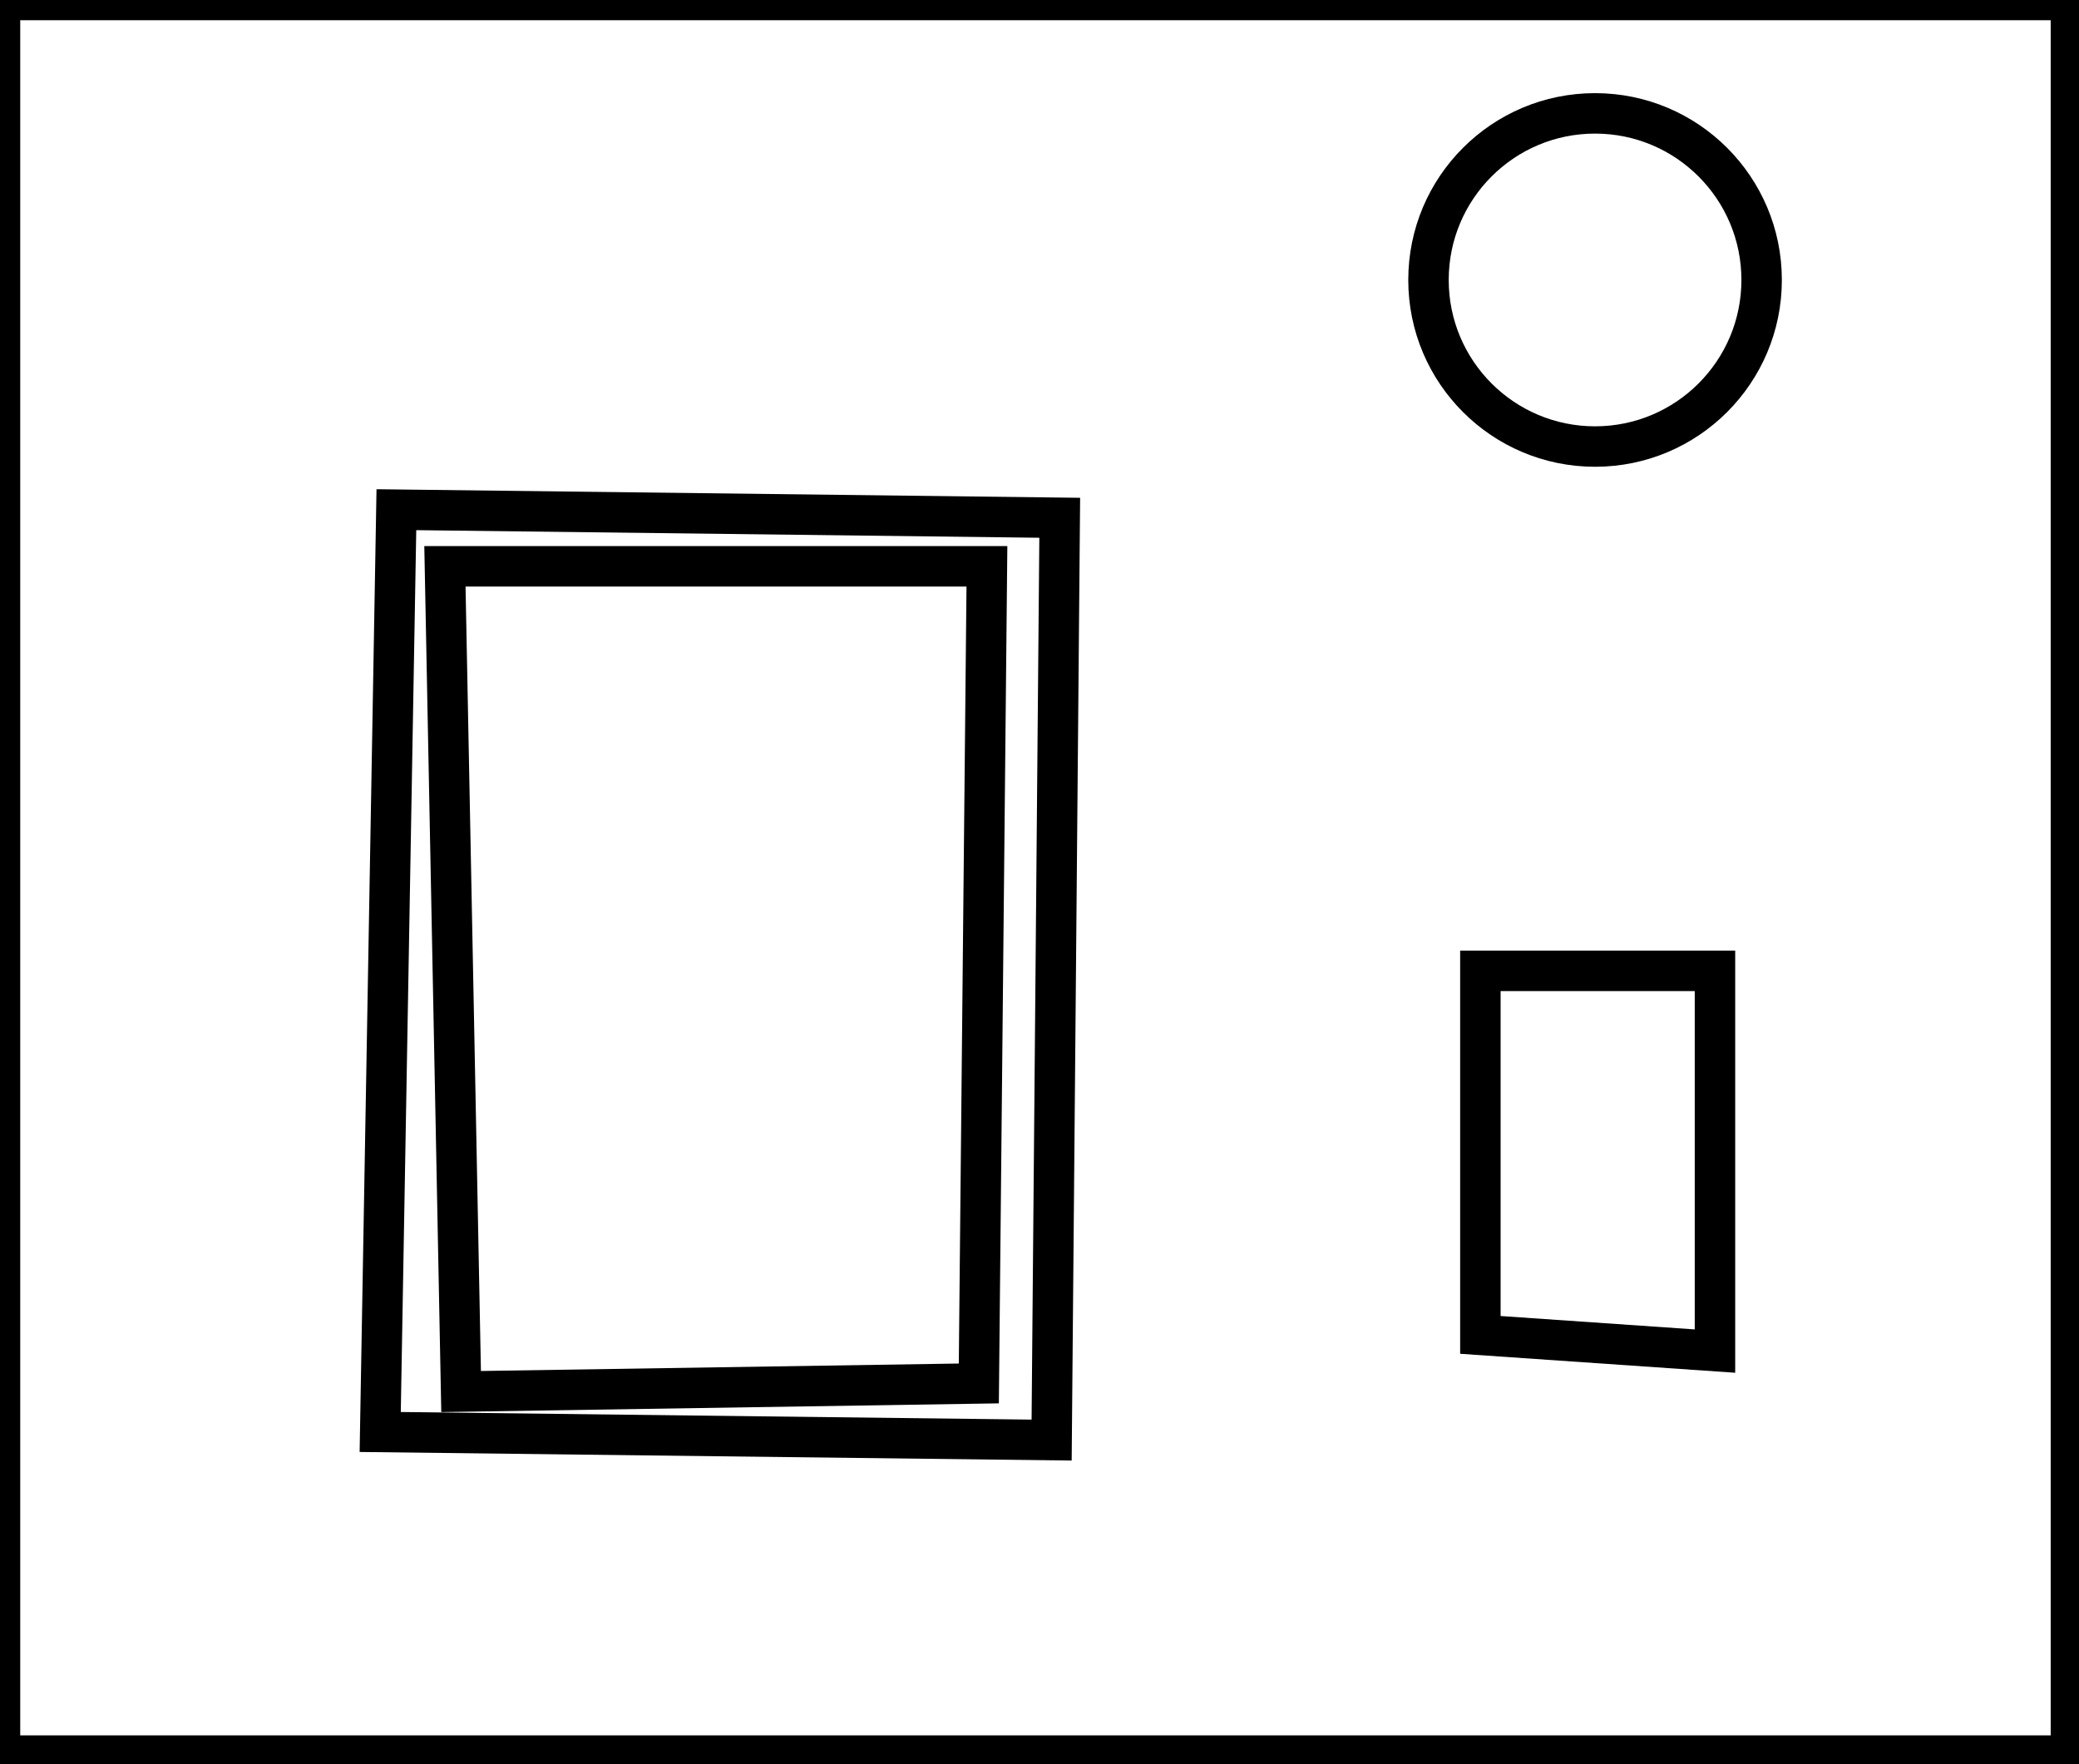
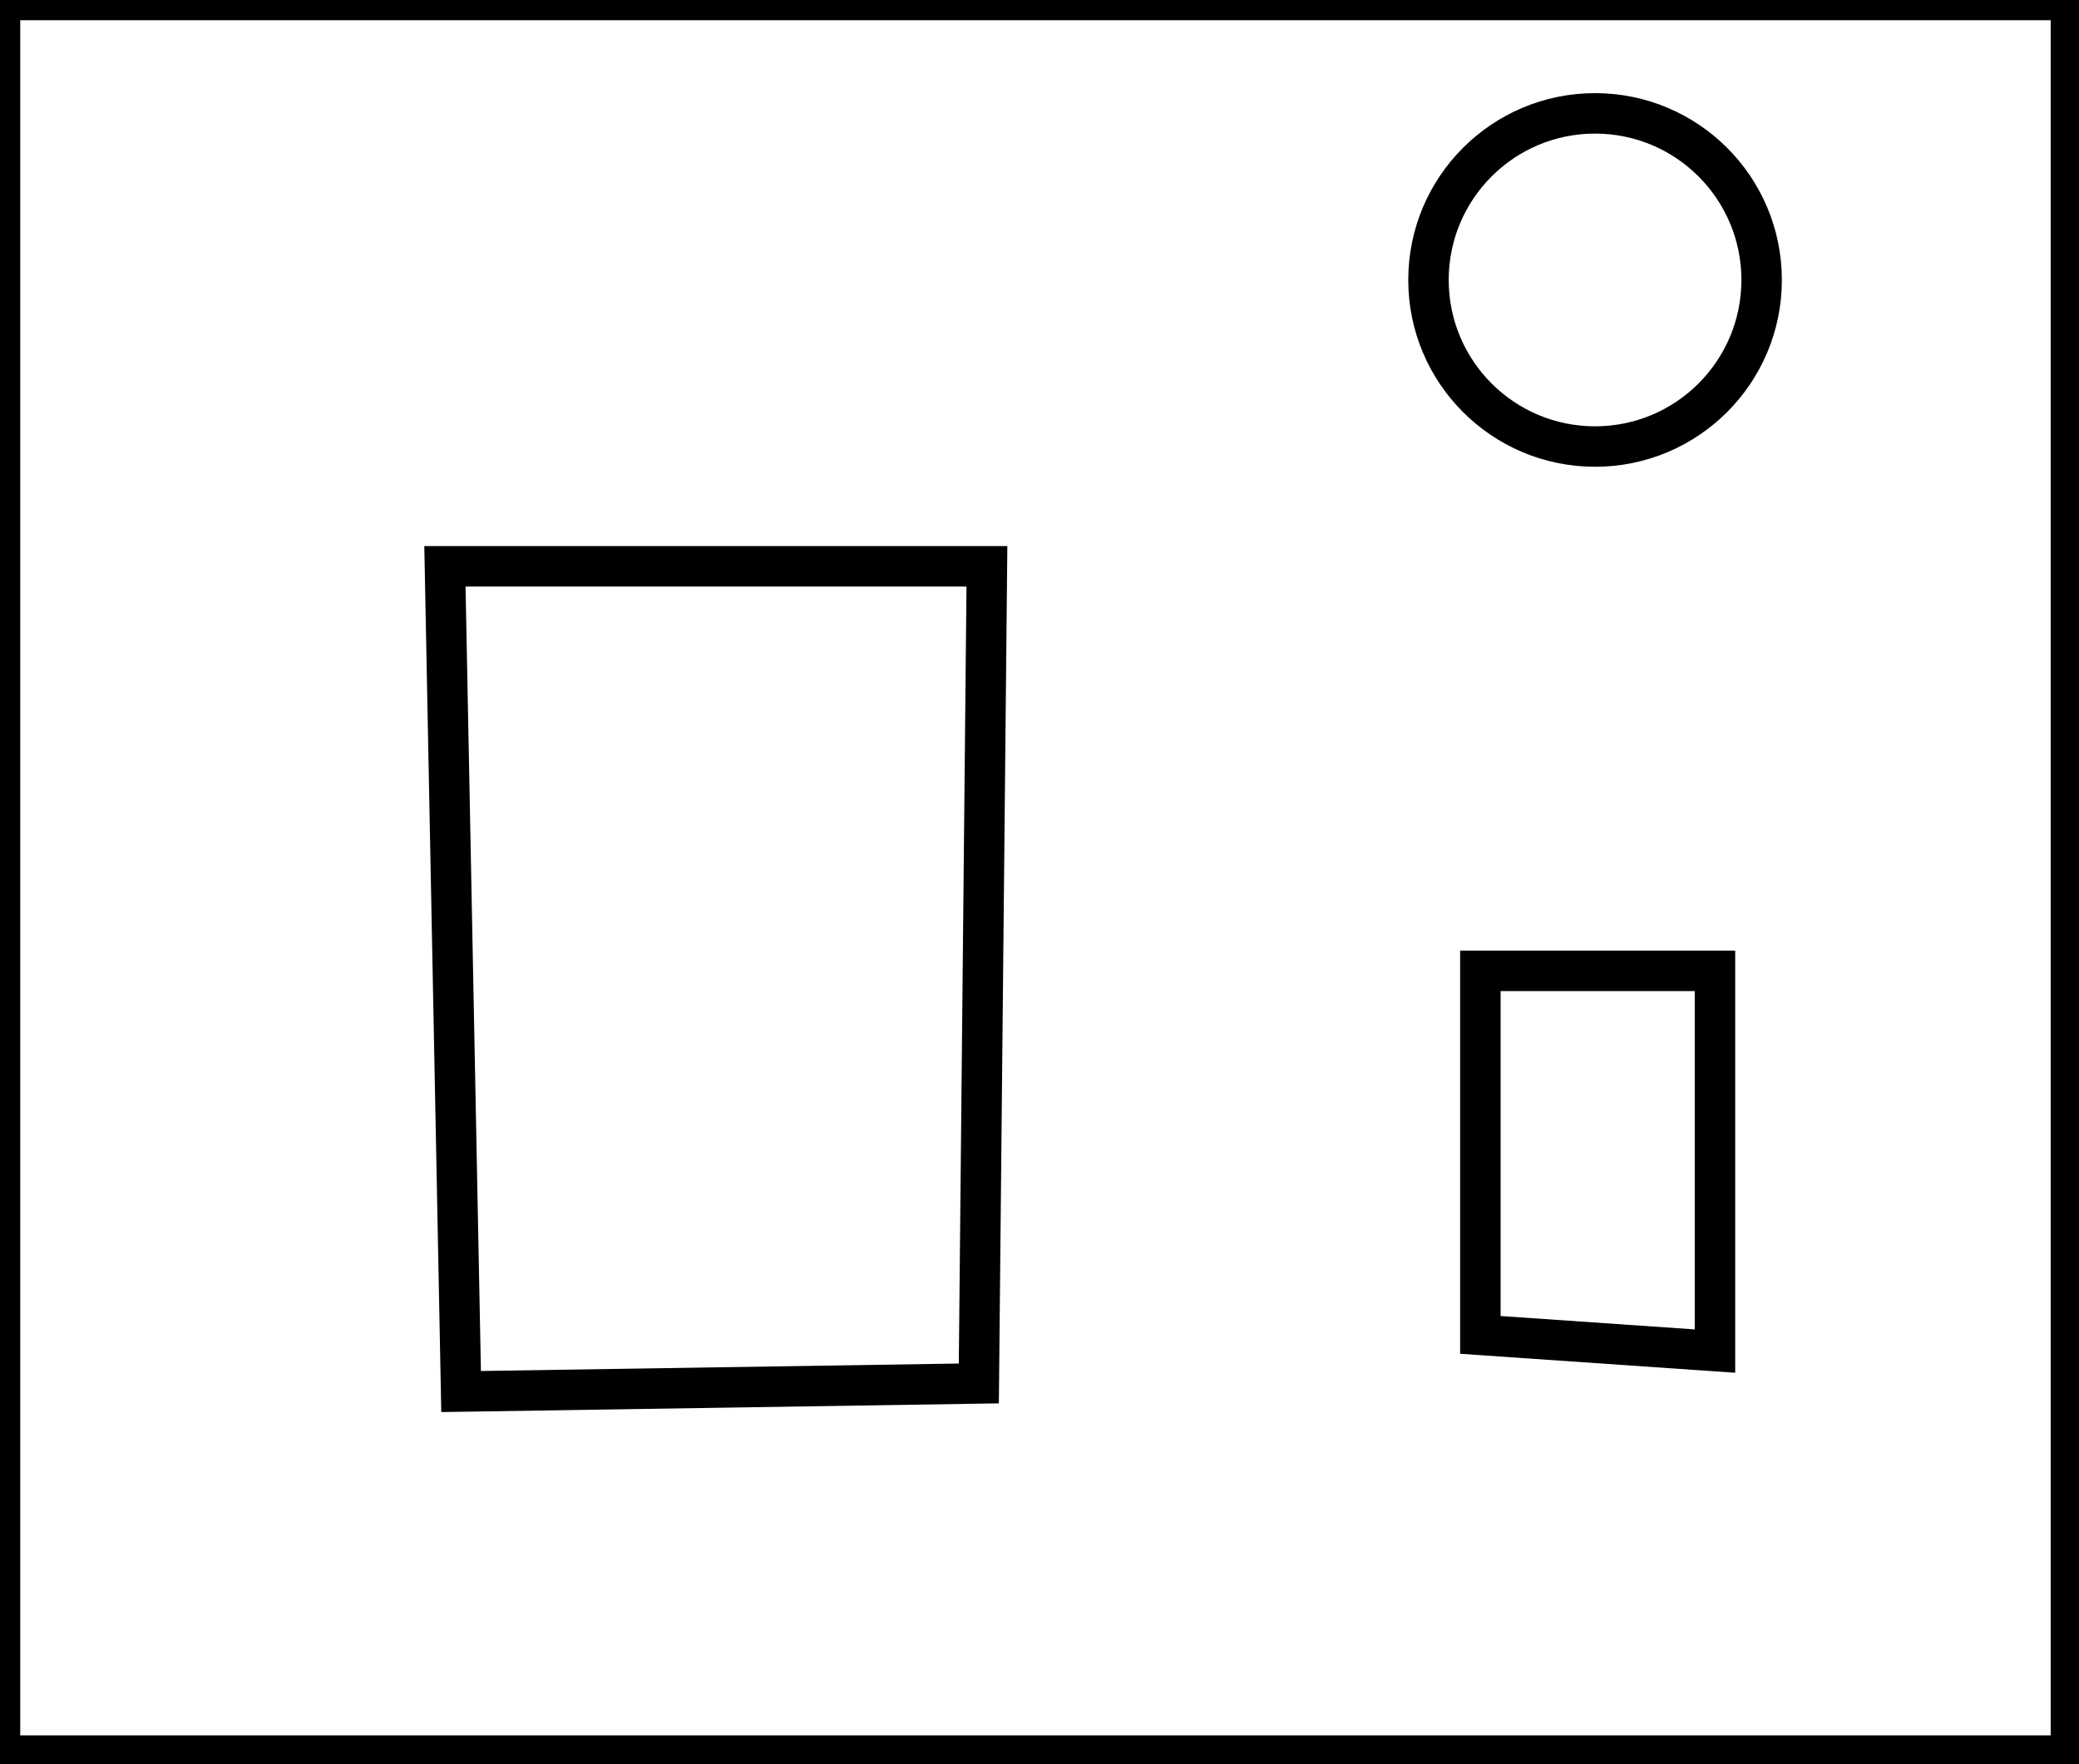
<svg xmlns="http://www.w3.org/2000/svg" baseProfile="full" height="218" version="1.1" width="257">
  <defs />
  <rect fill="white" height="218" width="257" x="0" y="0" />
  <path d="M 183,120 L 183,165 L 212,167 L 212,120 Z" fill="none" stroke="black" stroke-width="5" />
  <path d="M 55,70 L 57,172 L 121,171 L 122,70 Z" fill="none" stroke="black" stroke-width="5" />
-   <path d="M 49,63 L 131,64 L 130,178 L 47,177 Z" fill="none" stroke="black" stroke-width="5" />
  <circle cx="197.177" cy="34.604" fill="none" r="20.591" stroke="black" stroke-width="5" />
  <path d="M 0,0 L 0,217 L 256,217 L 256,0 Z" fill="none" stroke="black" stroke-width="5" />
</svg>
